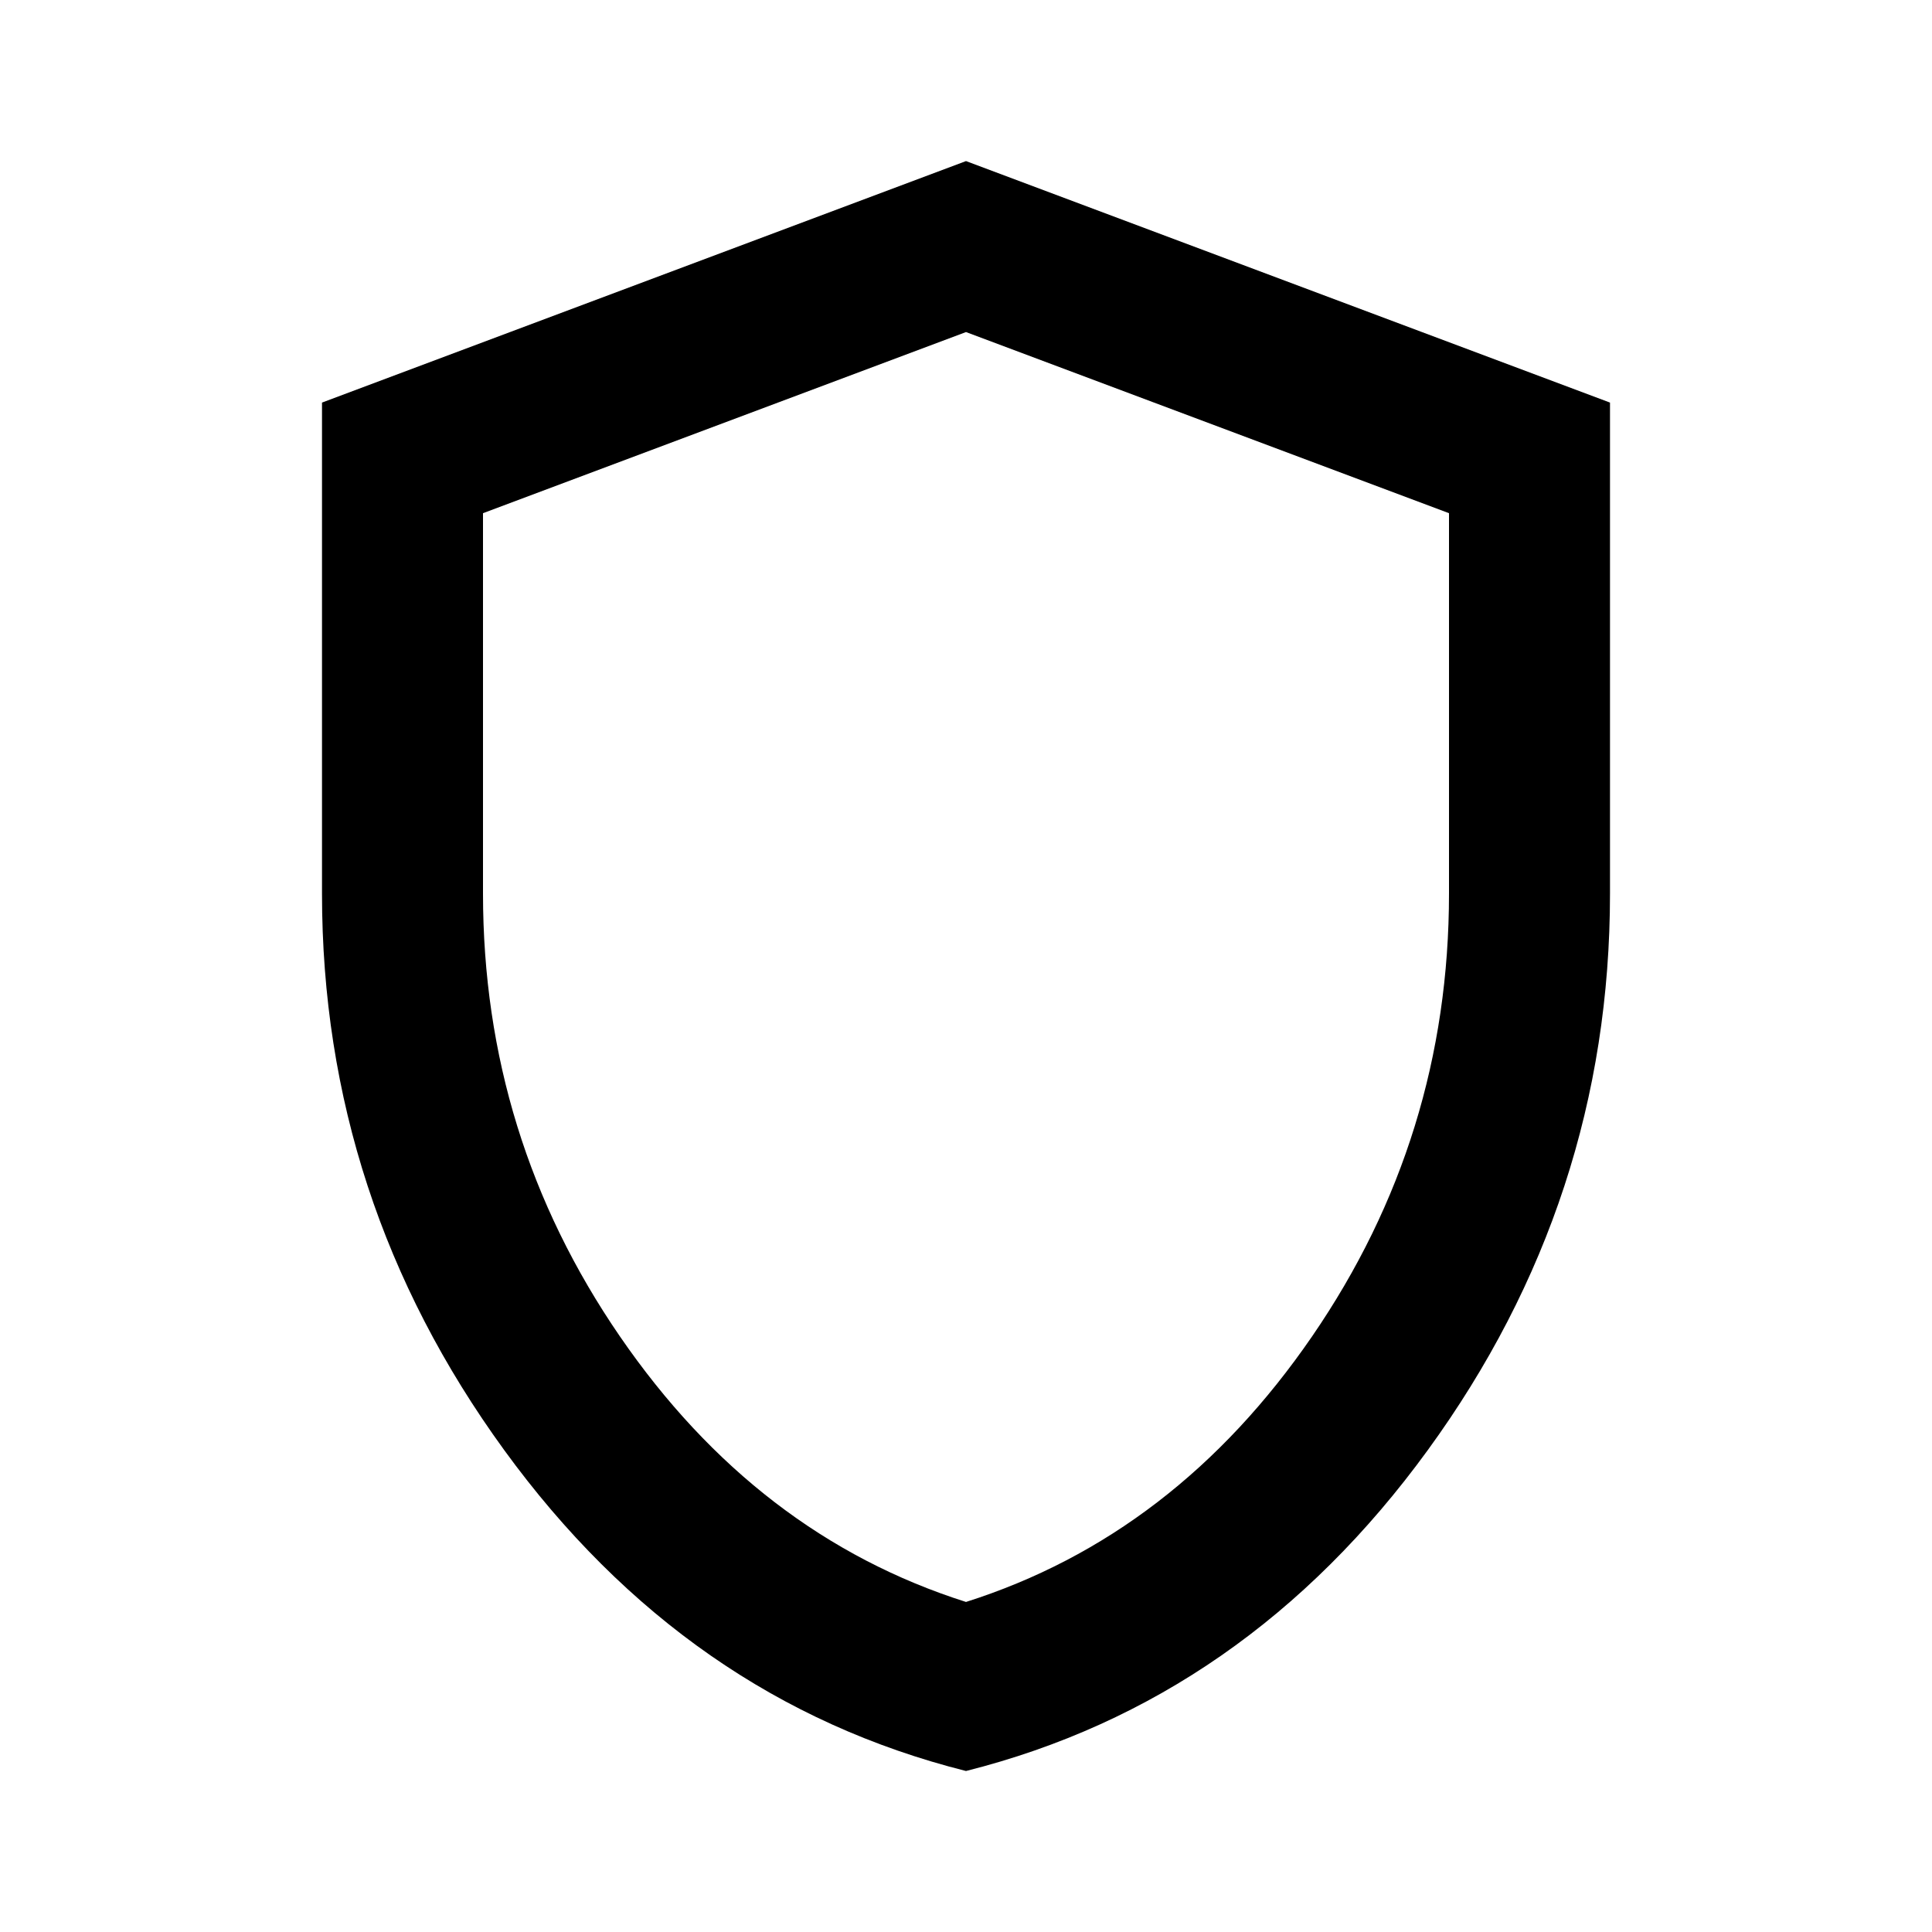
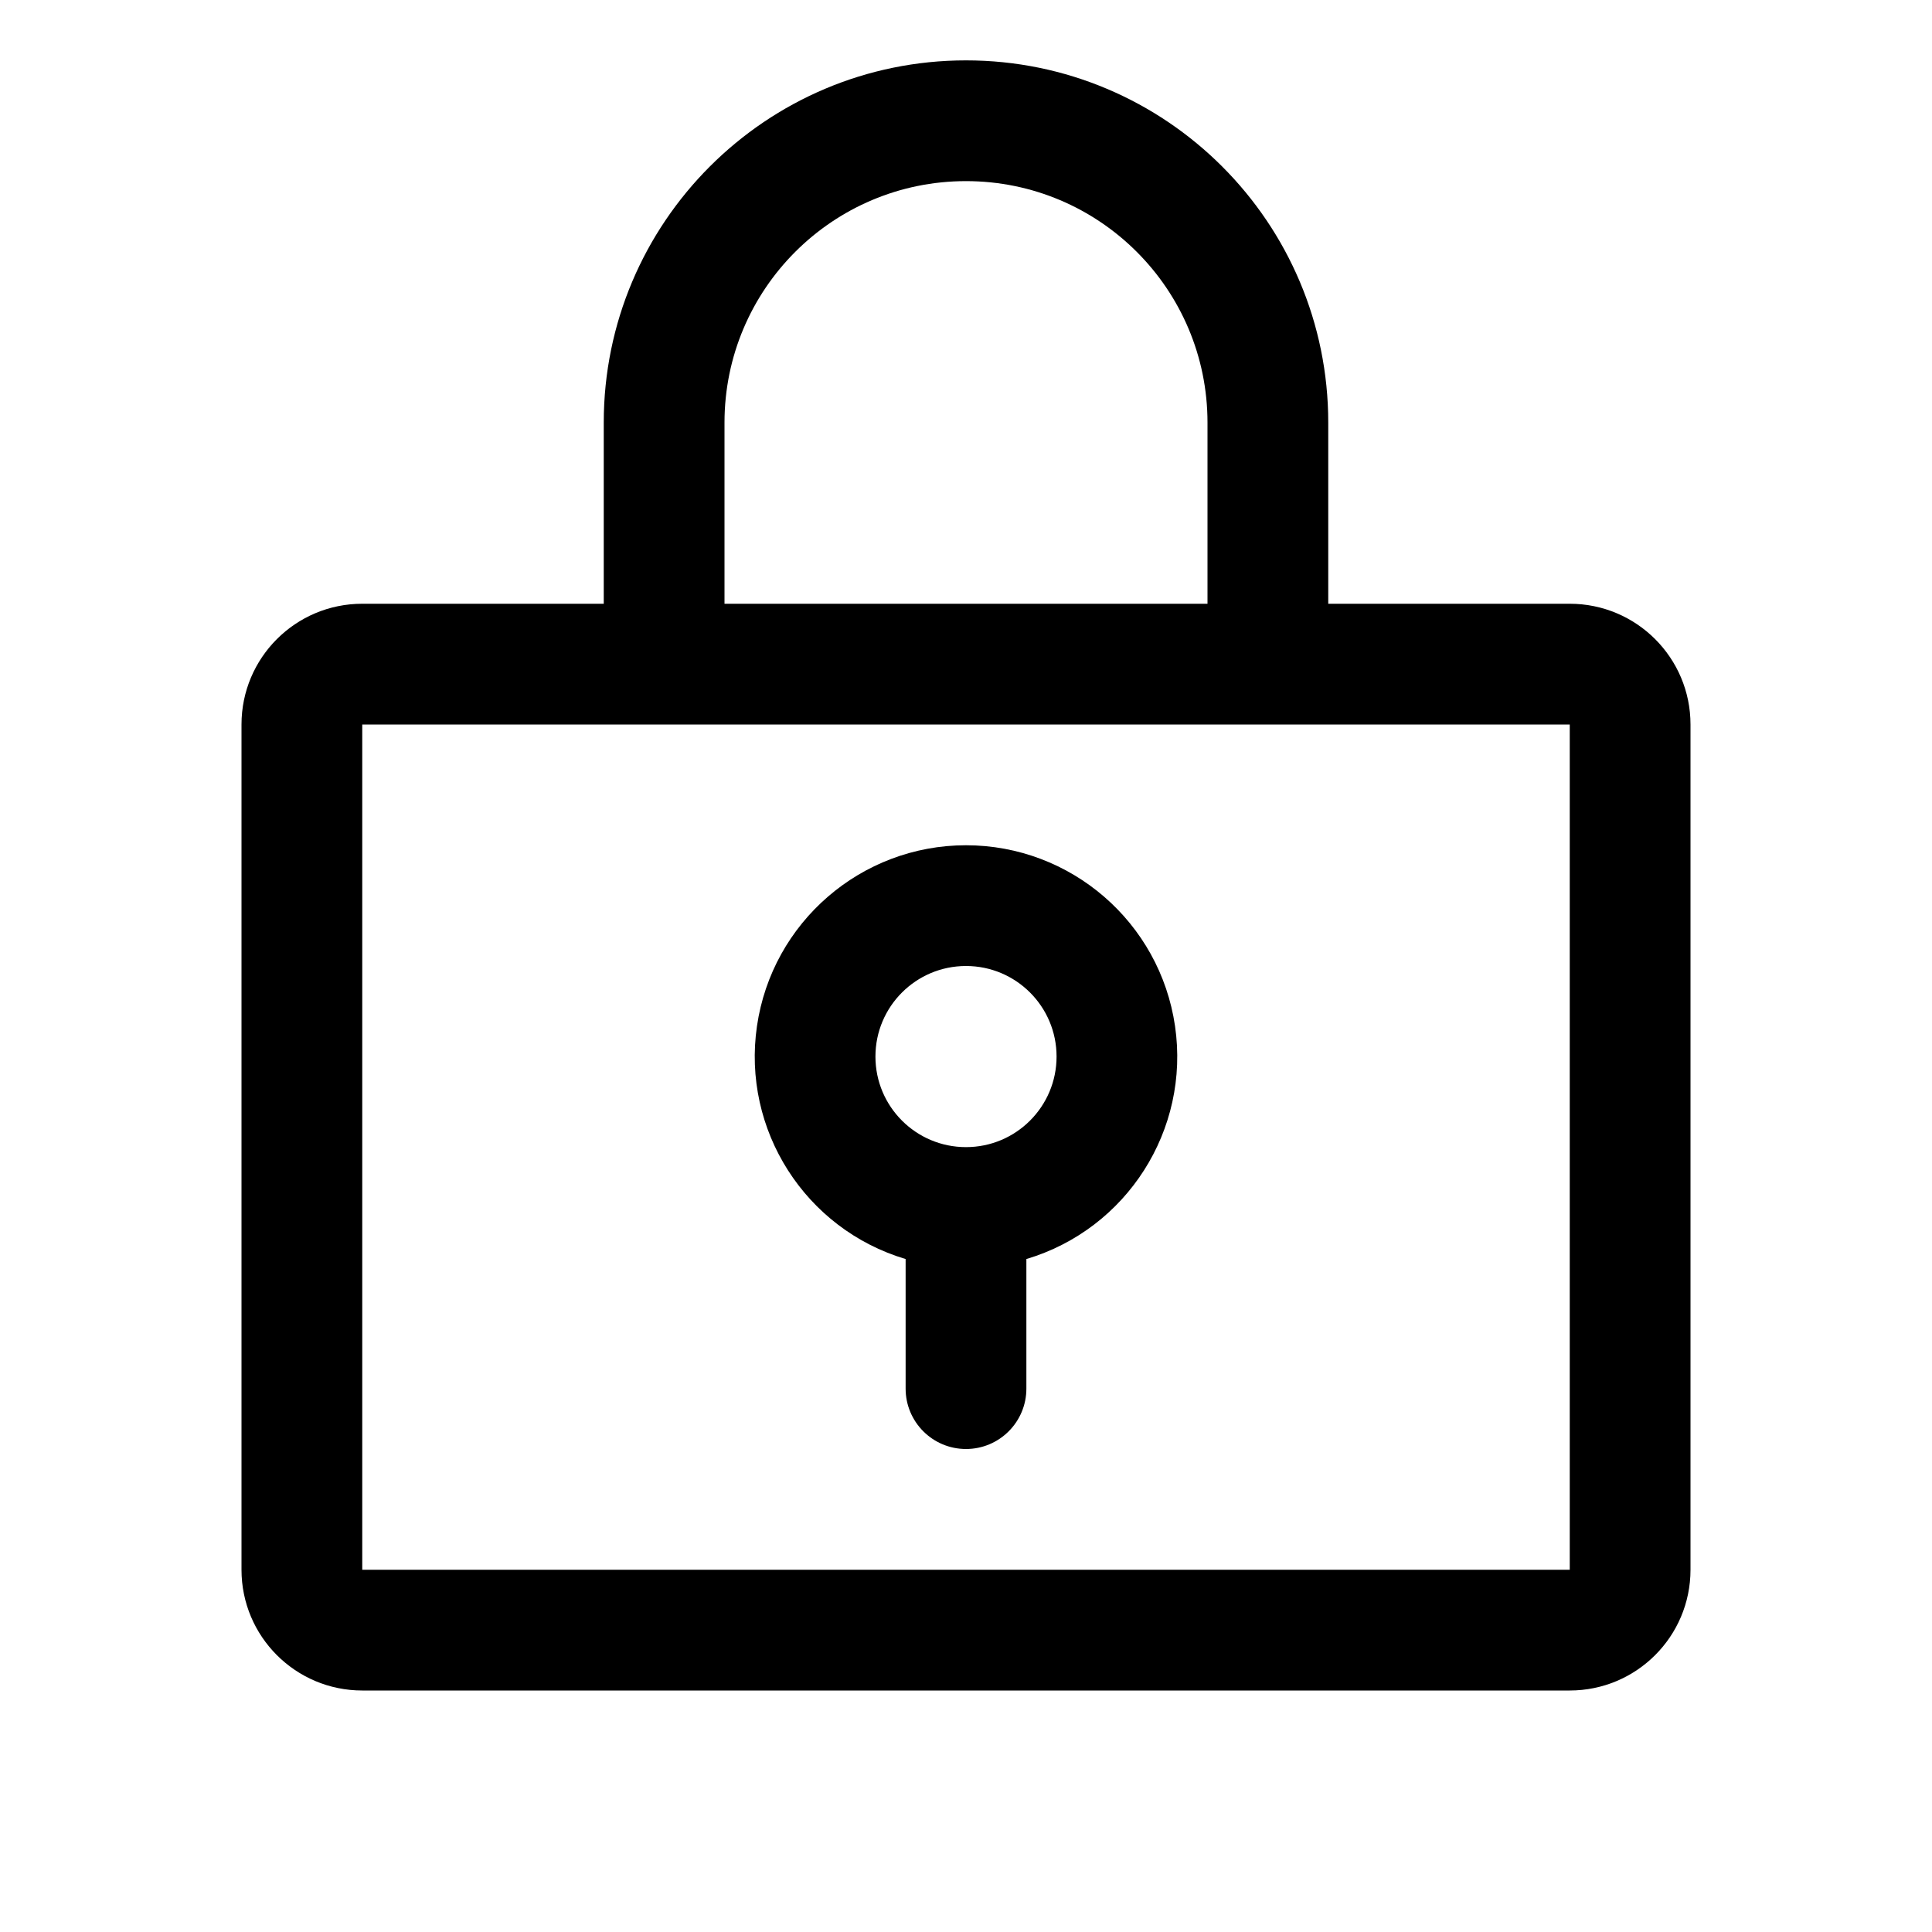
- <svg xmlns="http://www.w3.org/2000/svg" viewBox="0 0 24 24">
-   <path d="m12 22c-2.317-.583-4.229-1.913-5.737-3.987s-2.263-4.379-2.263-6.912v-6.1l8-3 8 3v6.1c0 2.533-.754 4.838-2.263 6.912s-3.421 3.404-5.737 3.987zm0-2.1c1.733-.55 3.167-1.65 4.3-3.3s1.7-3.483 1.7-5.5v-4.725l-6-2.25-6 2.25v4.725c0 2.017.567 3.85 1.7 5.5s2.567 2.75 4.3 3.3z" />
+ <svg xmlns="http://www.w3.org/2000/svg" viewBox="0 0 256 256" fill="currentColor">
+   <path d="M128,112a28,28,0,0,0-8,54.83V184a8,8,0,0,0,16,0V166.83A28,28,0,0,0,128,112Zm0,40a12,12,0,1,1,12-12A12,12,0,0,1,128,152Zm80-72H176V56a48,48,0,0,0-96,0V80H48A16,16,0,0,0,32,96V208a16,16,0,0,0,16,16H208a16,16,0,0,0,16-16V96A16,16,0,0,0,208,80ZM96,56a32,32,0,0,1,64,0V80H96ZM208,208H48V96H208V208Z" />
</svg>
